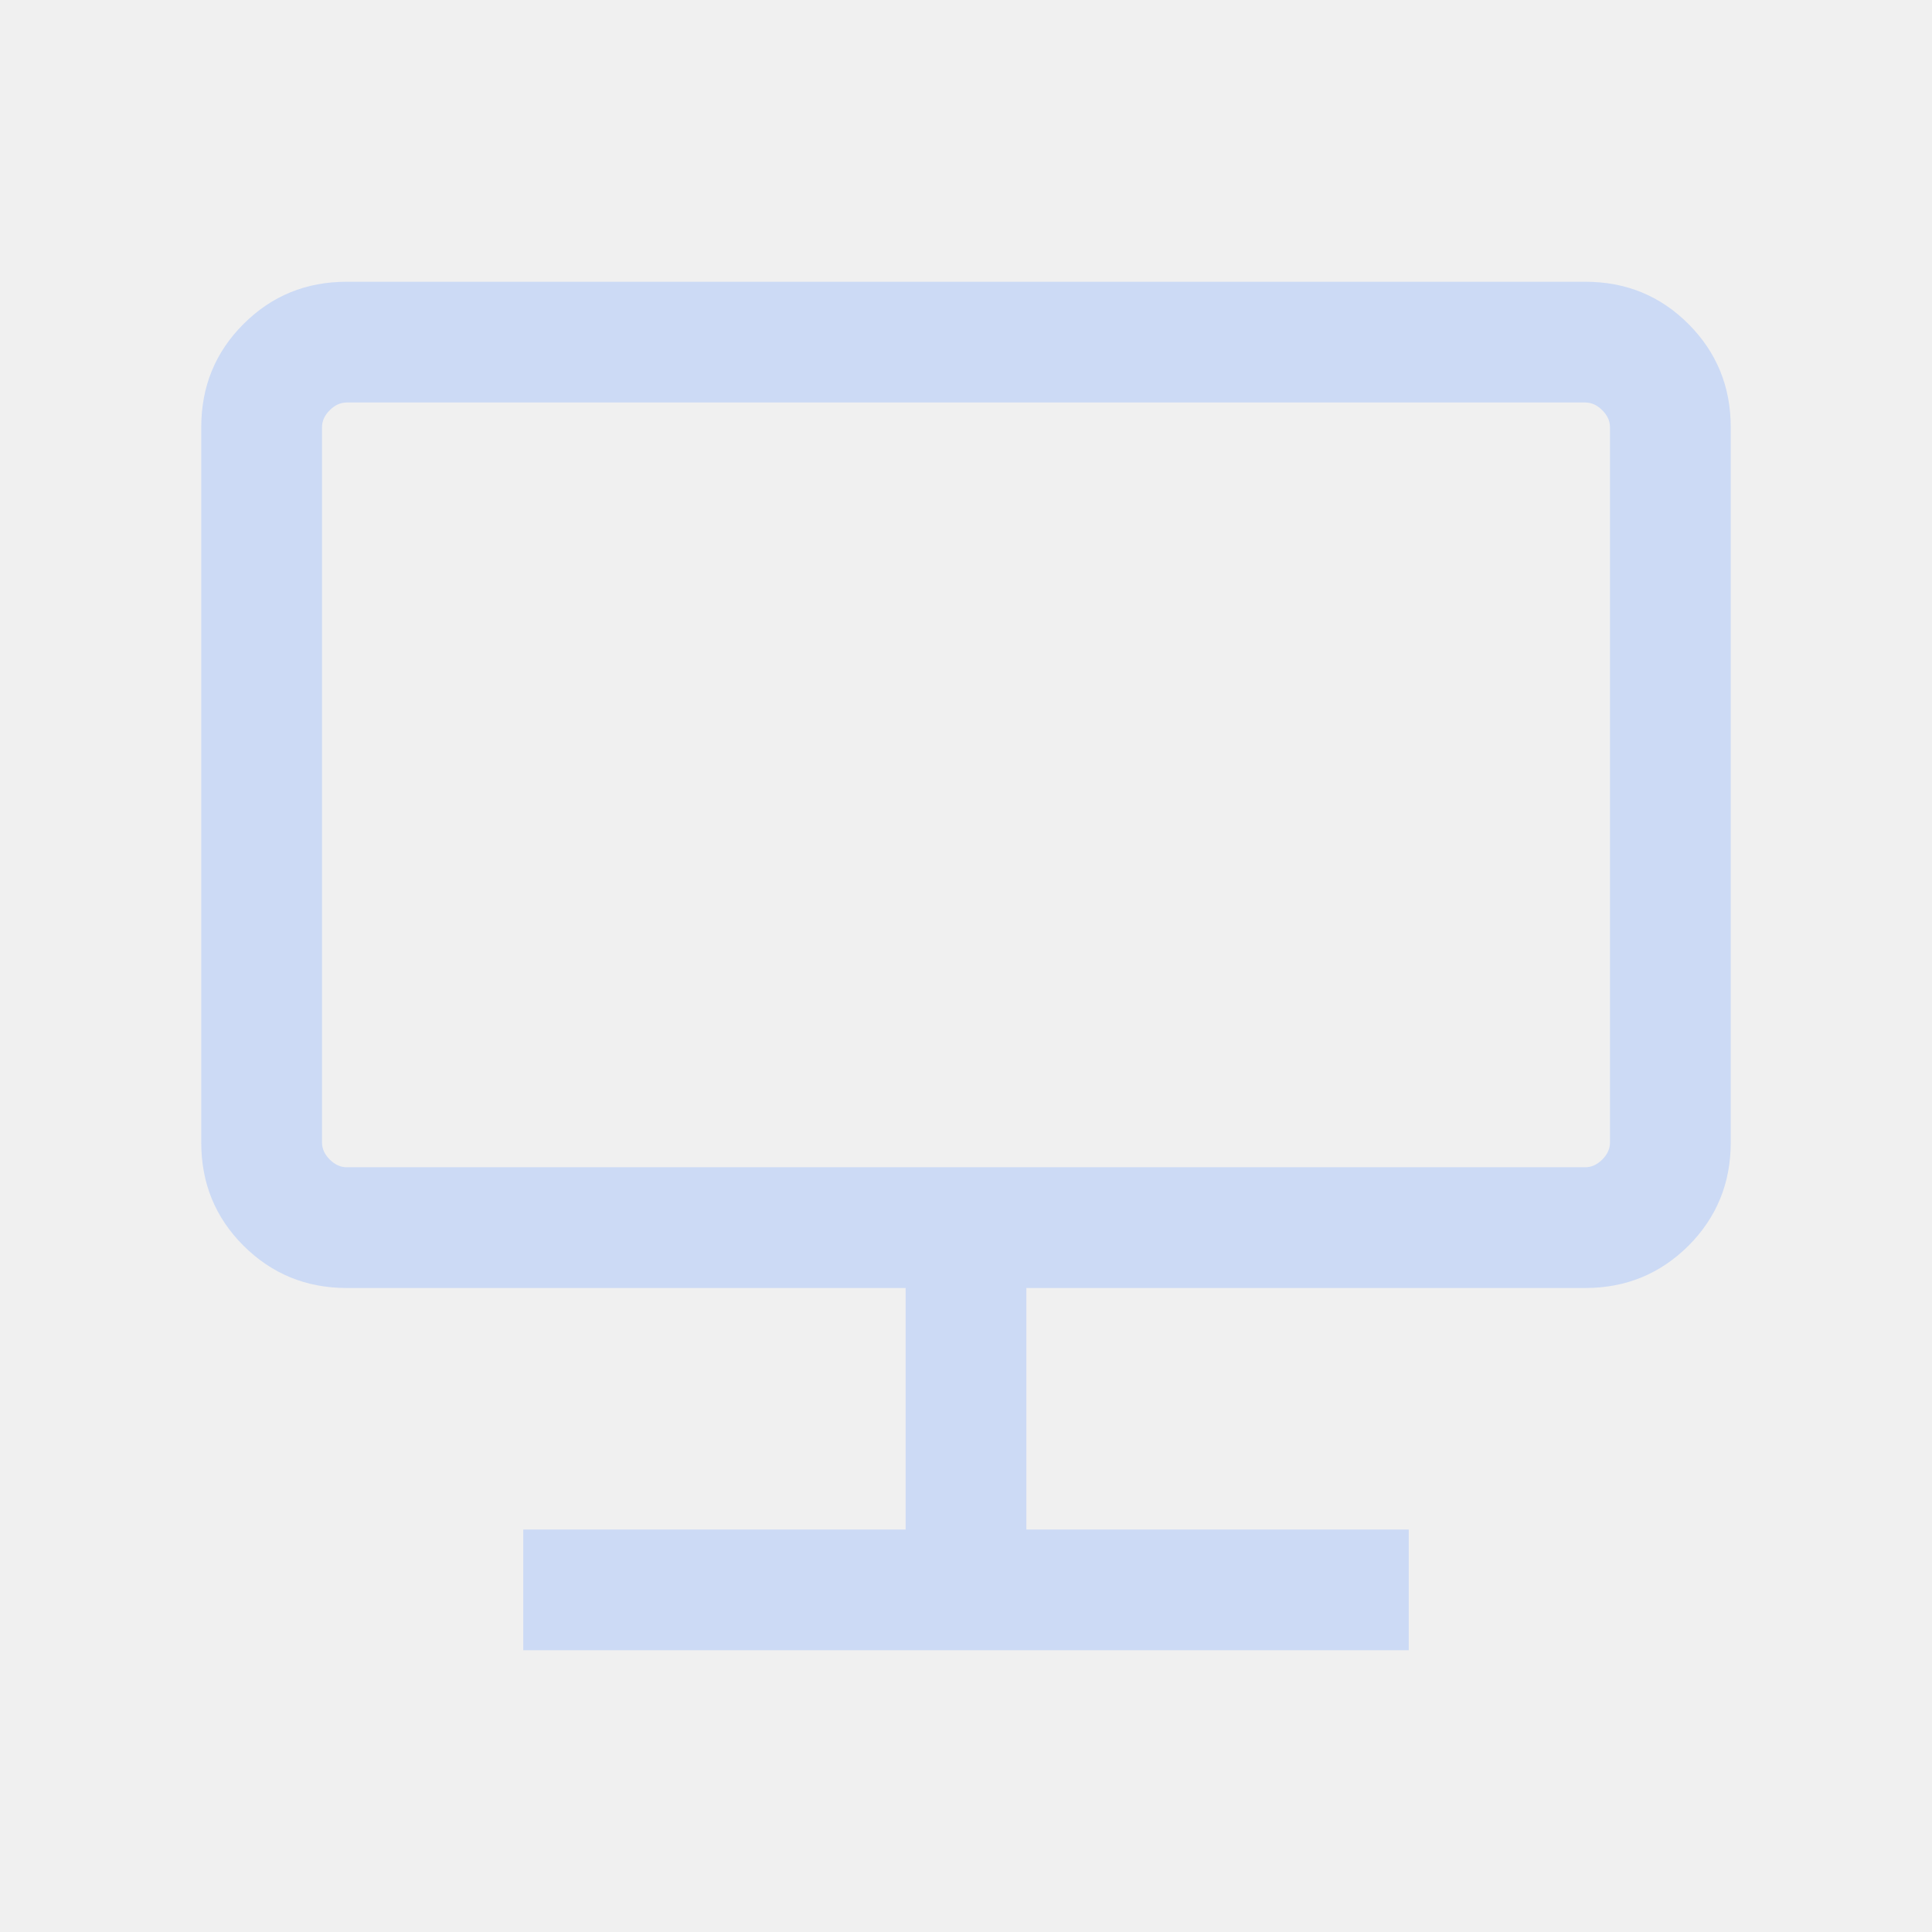
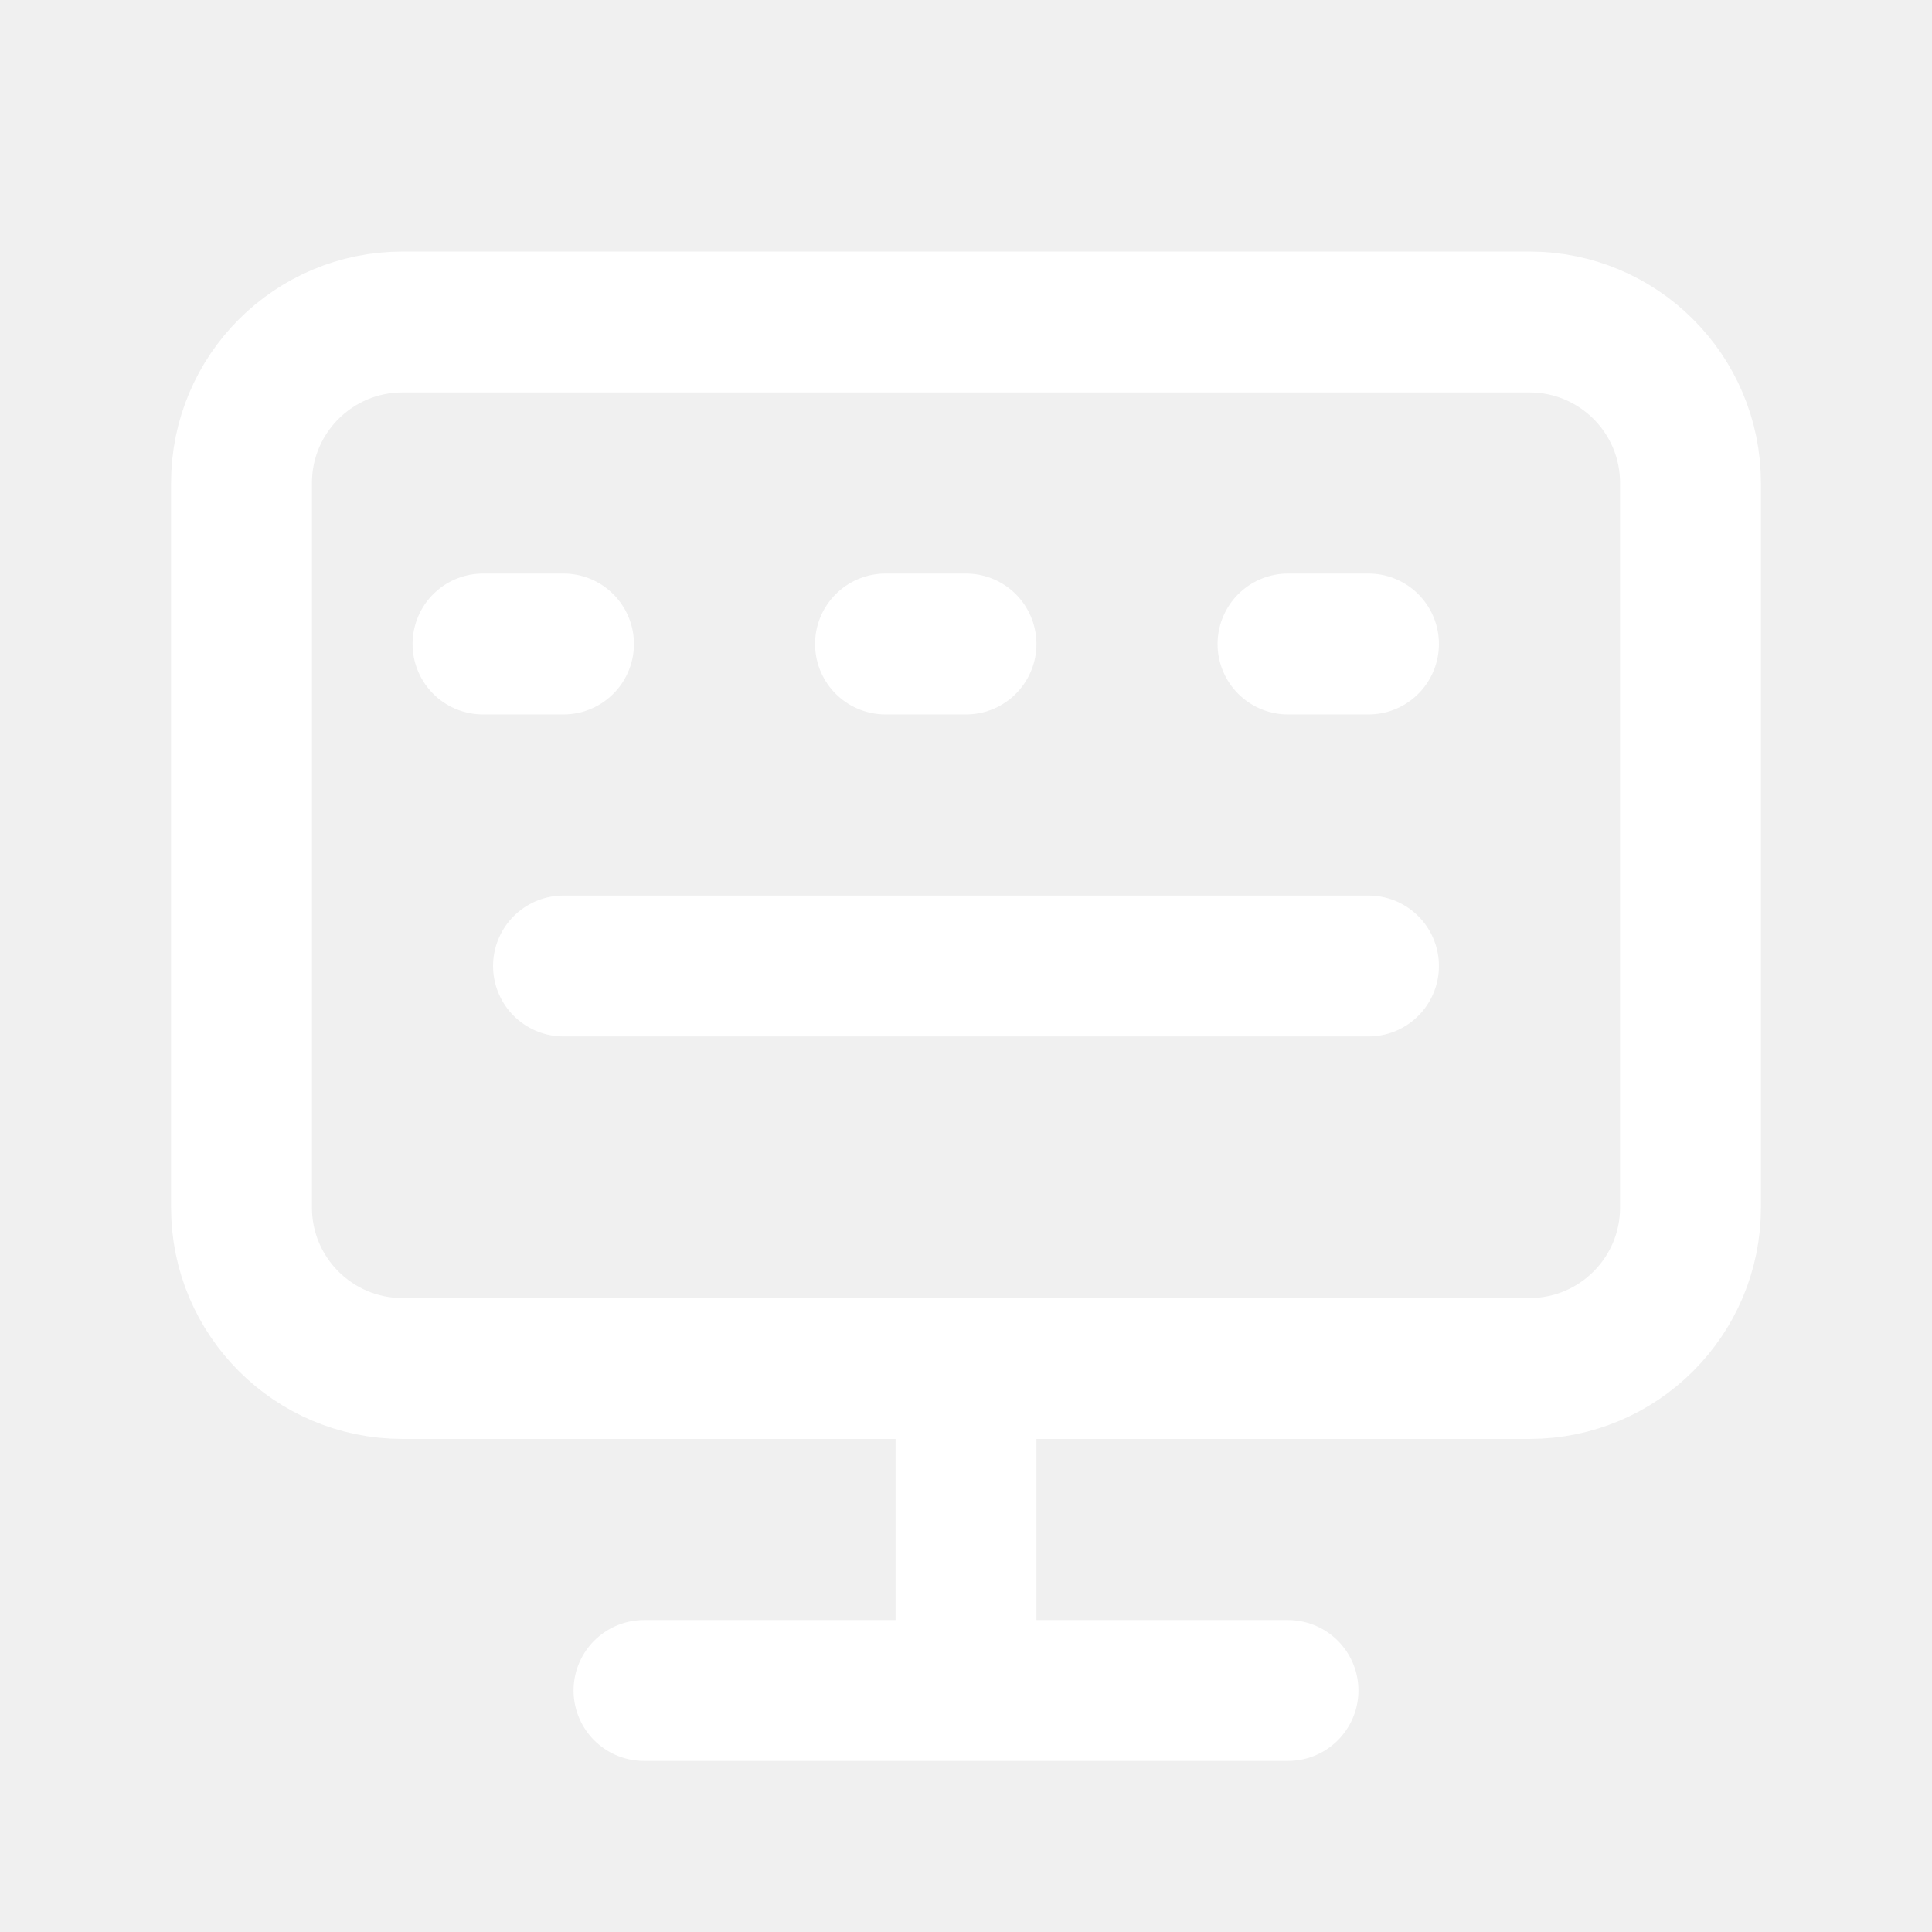
- <svg xmlns="http://www.w3.org/2000/svg" width="12" height="12" viewBox="0 0 12 12" fill="none">
-   <path d="M3.25 10.25V9.5H5.625V8H2.154C1.901 8 1.688 7.912 1.512 7.737C1.337 7.562 1.25 7.349 1.25 7.096V2.654C1.25 2.401 1.337 2.188 1.512 2.013C1.688 1.837 1.901 1.75 2.154 1.75H9.846C10.099 1.75 10.312 1.837 10.488 2.013C10.662 2.188 10.75 2.401 10.75 2.654V7.096C10.75 7.349 10.662 7.562 10.488 7.737C10.312 7.912 10.099 8 9.846 8H6.375V9.5H8.75V10.25H3.25ZM2 7.096C2 7.135 2.016 7.17 2.048 7.202C2.08 7.234 2.115 7.25 2.154 7.25H9.846C9.885 7.25 9.92 7.234 9.952 7.202C9.984 7.17 10 7.135 10 7.096V2.654C10 2.615 9.984 2.58 9.952 2.548C9.92 2.516 9.885 2.5 9.846 2.5H2.154C2.115 2.5 2.08 2.516 2.048 2.548C2.016 2.58 2 2.615 2 2.654V7.096ZM2 7.096V2.5V7.25V7.096Z" fill="#CCDAF5" />
+ <svg xmlns="http://www.w3.org/2000/svg" width="24" height="24" viewBox="0 0 24 24" fill="none" stroke="#ffffff" stroke-width="1.75" stroke-linecap="round" stroke-linejoin="round">
+   <rect x="3" y="4" width="18" height="13" rx="2" />
+   <path d="M8 21h8m-4-4v4M6 8h1m4 0h1m4 0h1M7 12h10" />
</svg>
